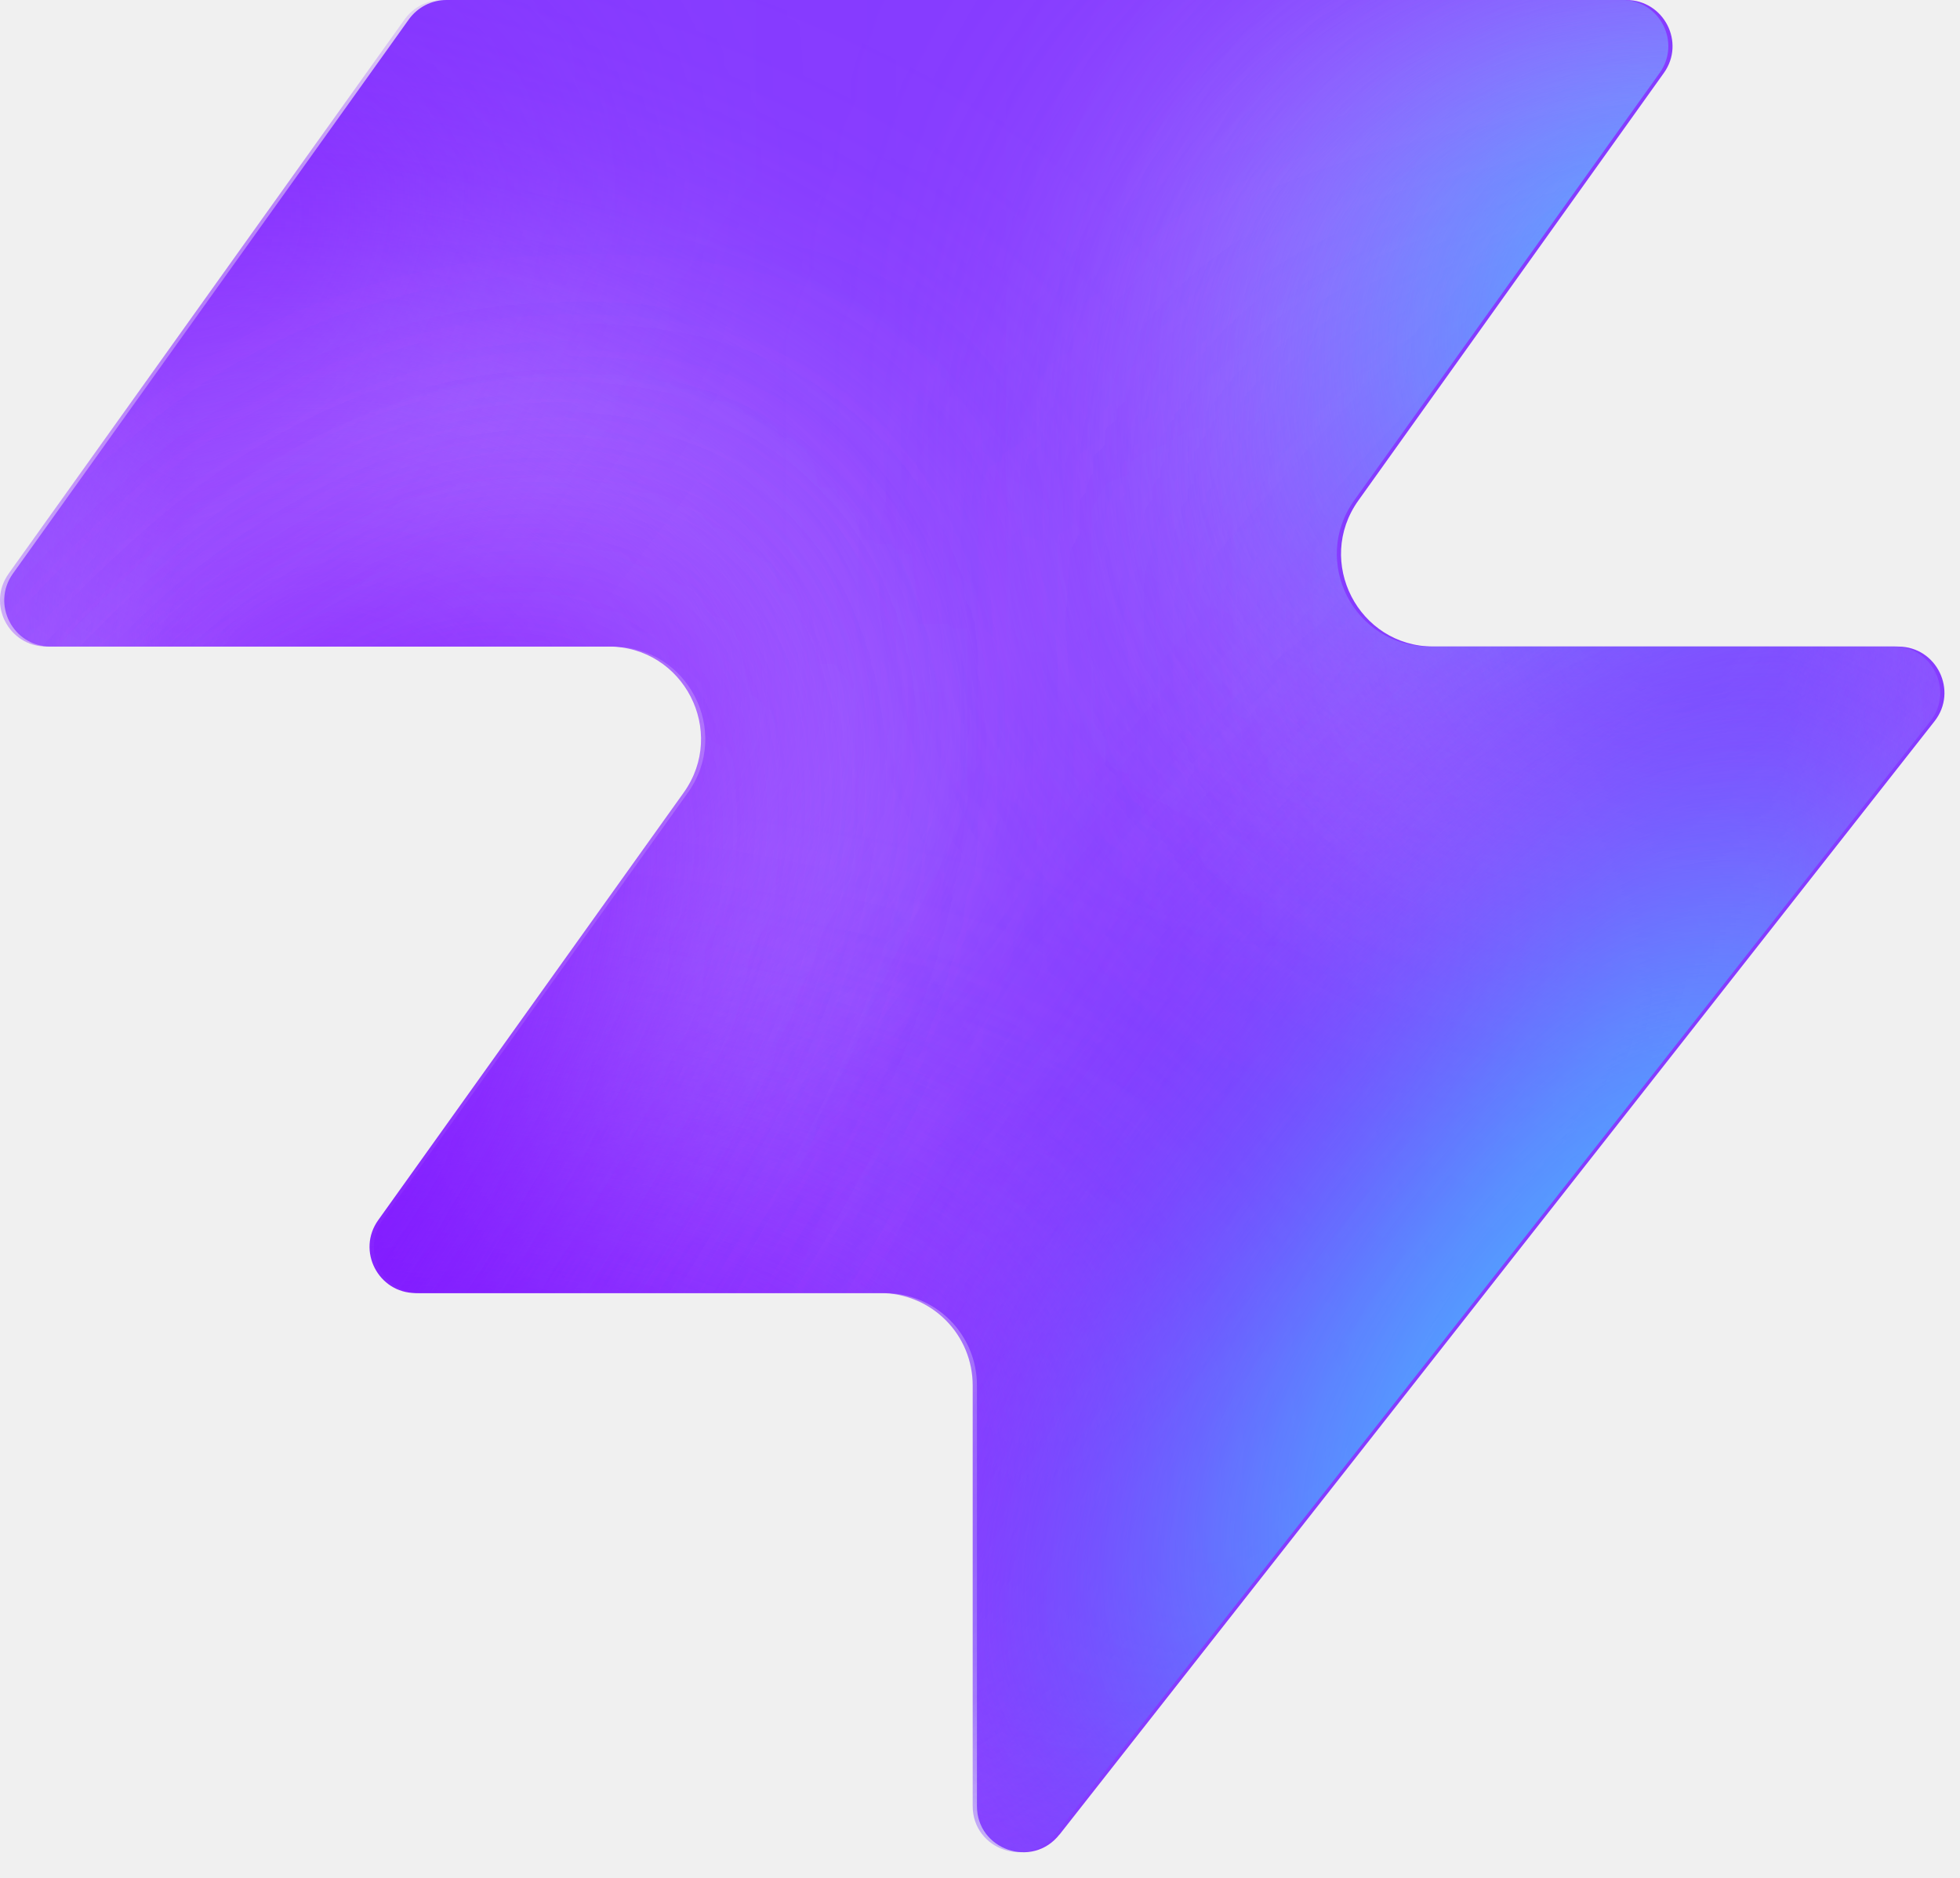
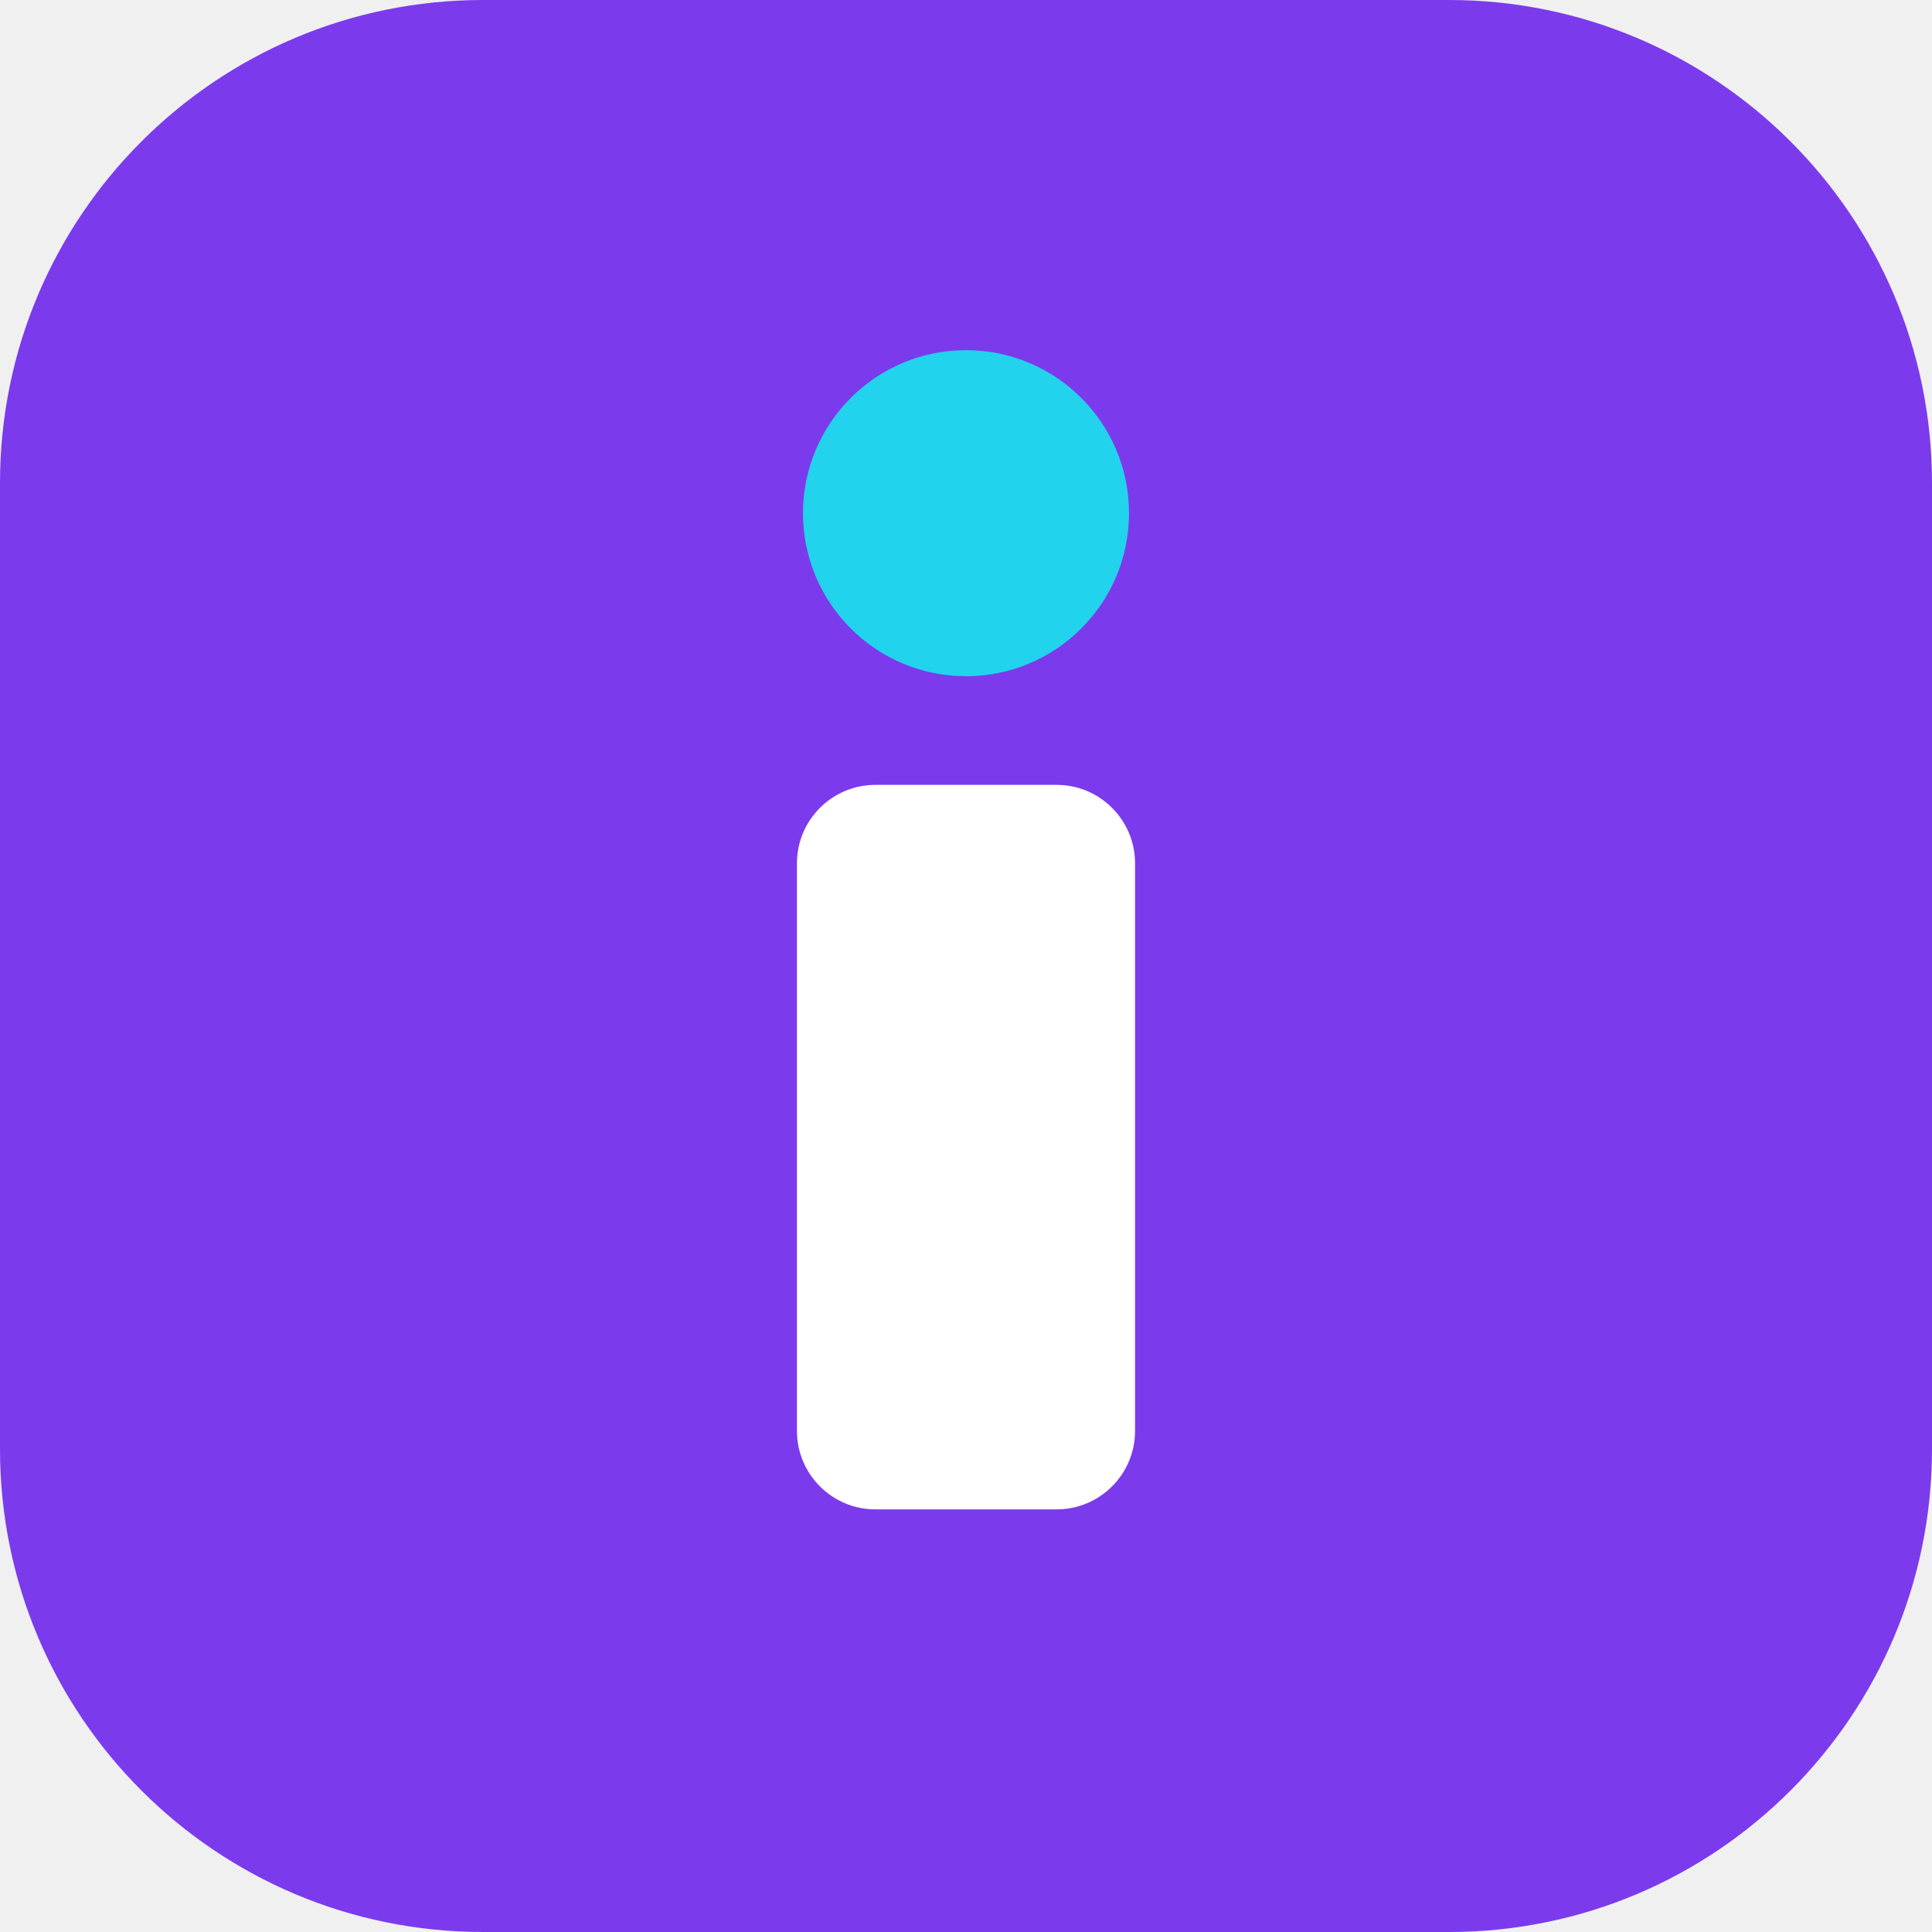
- <svg xmlns="http://www.w3.org/2000/svg" width="48" height="46" fill="none" viewBox="0 0 48 46">
-   <path fill="#863bff" d="M25.946 44.938c-.664.845-2.021.375-2.021-.698V33.937a2.26 2.26 0 0 0-2.262-2.262H10.287c-.92 0-1.456-1.04-.92-1.788l7.48-10.471c1.07-1.497 0-3.578-1.842-3.578H1.237c-.92 0-1.456-1.04-.92-1.788L10.013.474c.214-.297.556-.474.92-.474h28.894c.92 0 1.456 1.04.92 1.788l-7.48 10.471c-1.07 1.498 0 3.579 1.842 3.579h11.377c.943 0 1.473 1.088.89 1.83L25.947 44.94z" style="fill:#863bff;fill:color(display-p3 .525 .23 1);fill-opacity:1" />
-   <mask id="a" width="48" height="46" x="0" y="0" maskUnits="userSpaceOnUse" style="mask-type:alpha">
-     <path fill="#000" d="M25.842 44.938c-.664.844-2.021.375-2.021-.698V33.937a2.26 2.26 0 0 0-2.262-2.262H10.183c-.92 0-1.456-1.04-.92-1.788l7.48-10.471c1.07-1.498 0-3.579-1.842-3.579H1.133c-.92 0-1.456-1.04-.92-1.787L9.91.473c.214-.297.556-.474.92-.474h28.894c.92 0 1.456 1.04.92 1.788l-7.48 10.471c-1.07 1.498 0 3.578 1.842 3.578h11.377c.943 0 1.473 1.088.89 1.832L25.843 44.94z" style="fill:#000;fill-opacity:1" />
-   </mask>
-   <g mask="url(#a)">
-     <g filter="url(#b)">
-       <ellipse cx="5.508" cy="14.704" fill="#ede6ff" rx="5.508" ry="14.704" style="fill:#ede6ff;fill:color(display-p3 .927 .903 1);fill-opacity:1" transform="matrix(.00324 1 1 -.00324 -4.47 31.516)" />
-     </g>
-     <g filter="url(#c)">
-       <ellipse cx="10.399" cy="29.851" fill="#ede6ff" rx="10.399" ry="29.851" style="fill:#ede6ff;fill:color(display-p3 .927 .903 1);fill-opacity:1" transform="matrix(.00324 1 1 -.00324 -39.328 7.883)" />
-     </g>
-     <g filter="url(#d)">
-       <ellipse cx="5.508" cy="30.487" fill="#7e14ff" rx="5.508" ry="30.487" style="fill:#7e14ff;fill:color(display-p3 .492 .077 1);fill-opacity:1" transform="rotate(89.814 -25.913 -14.639)scale(1 -1)" />
-     </g>
-     <g filter="url(#e)">
-       <ellipse cx="5.508" cy="30.599" fill="#7e14ff" rx="5.508" ry="30.599" style="fill:#7e14ff;fill:color(display-p3 .492 .077 1);fill-opacity:1" transform="rotate(89.814 -32.644 -3.334)scale(1 -1)" />
-     </g>
-     <g filter="url(#f)">
-       <ellipse cx="5.508" cy="30.599" fill="#7e14ff" rx="5.508" ry="30.599" style="fill:#7e14ff;fill:color(display-p3 .492 .077 1);fill-opacity:1" transform="matrix(.00324 1 1 -.00324 -34.34 30.47)" />
-     </g>
-     <g filter="url(#g)">
-       <ellipse cx="14.072" cy="22.078" fill="#ede6ff" rx="14.072" ry="22.078" style="fill:#ede6ff;fill:color(display-p3 .927 .903 1);fill-opacity:1" transform="rotate(93.35 24.506 48.493)scale(-1 1)" />
-     </g>
-     <g filter="url(#h)">
-       <ellipse cx="3.47" cy="21.501" fill="#7e14ff" rx="3.47" ry="21.501" style="fill:#7e14ff;fill:color(display-p3 .492 .077 1);fill-opacity:1" transform="rotate(89.009 28.708 47.59)scale(-1 1)" />
-     </g>
-     <g filter="url(#i)">
-       <ellipse cx="3.47" cy="21.501" fill="#7e14ff" rx="3.47" ry="21.501" style="fill:#7e14ff;fill:color(display-p3 .492 .077 1);fill-opacity:1" transform="rotate(89.009 28.708 47.59)scale(-1 1)" />
-     </g>
-     <g filter="url(#j)">
-       <ellipse cx=".387" cy="8.972" fill="#7e14ff" rx="4.407" ry="29.108" style="fill:#7e14ff;fill:color(display-p3 .492 .077 1);fill-opacity:1" transform="rotate(39.51 .387 8.972)" />
-     </g>
-     <g filter="url(#k)">
-       <ellipse cx="47.523" cy="-6.092" fill="#7e14ff" rx="4.407" ry="29.108" style="fill:#7e14ff;fill:color(display-p3 .492 .077 1);fill-opacity:1" transform="rotate(37.892 47.523 -6.092)" />
-     </g>
-     <g filter="url(#l)">
-       <ellipse cx="41.412" cy="6.333" fill="#47bfff" rx="5.971" ry="9.665" style="fill:#47bfff;fill:color(display-p3 .28 .748 1);fill-opacity:1" transform="rotate(37.892 41.412 6.333)" />
-     </g>
-     <g filter="url(#m)">
-       <ellipse cx="-1.879" cy="38.332" fill="#7e14ff" rx="4.407" ry="29.108" style="fill:#7e14ff;fill:color(display-p3 .492 .077 1);fill-opacity:1" transform="rotate(37.892 -1.88 38.332)" />
-     </g>
-     <g filter="url(#n)">
-       <ellipse cx="-1.879" cy="38.332" fill="#7e14ff" rx="4.407" ry="29.108" style="fill:#7e14ff;fill:color(display-p3 .492 .077 1);fill-opacity:1" transform="rotate(37.892 -1.88 38.332)" />
-     </g>
-     <g filter="url(#o)">
-       <ellipse cx="35.651" cy="29.907" fill="#7e14ff" rx="4.407" ry="29.108" style="fill:#7e14ff;fill:color(display-p3 .492 .077 1);fill-opacity:1" transform="rotate(37.892 35.651 29.907)" />
-     </g>
-     <g filter="url(#p)">
-       <ellipse cx="38.418" cy="32.4" fill="#47bfff" rx="5.971" ry="15.297" style="fill:#47bfff;fill:color(display-p3 .28 .748 1);fill-opacity:1" transform="rotate(37.892 38.418 32.4)" />
-     </g>
-   </g>
-   <defs>
-     <filter id="b" width="60.045" height="41.654" x="-19.77" y="16.149" color-interpolation-filters="sRGB" filterUnits="userSpaceOnUse">
-       <feFlood flood-opacity="0" result="BackgroundImageFix" />
-       <feBlend in="SourceGraphic" in2="BackgroundImageFix" result="shape" />
-       <feGaussianBlur result="effect1_foregroundBlur_2002_17158" stdDeviation="7.659" />
-     </filter>
-     <filter id="c" width="90.34" height="51.437" x="-54.613" y="-7.533" color-interpolation-filters="sRGB" filterUnits="userSpaceOnUse">
-       <feFlood flood-opacity="0" result="BackgroundImageFix" />
-       <feBlend in="SourceGraphic" in2="BackgroundImageFix" result="shape" />
-       <feGaussianBlur result="effect1_foregroundBlur_2002_17158" stdDeviation="7.659" />
-     </filter>
-     <filter id="d" width="79.355" height="29.4" x="-49.64" y="2.03" color-interpolation-filters="sRGB" filterUnits="userSpaceOnUse">
-       <feFlood flood-opacity="0" result="BackgroundImageFix" />
-       <feBlend in="SourceGraphic" in2="BackgroundImageFix" result="shape" />
-       <feGaussianBlur result="effect1_foregroundBlur_2002_17158" stdDeviation="4.596" />
-     </filter>
-     <filter id="e" width="79.579" height="29.4" x="-45.045" y="20.029" color-interpolation-filters="sRGB" filterUnits="userSpaceOnUse">
-       <feFlood flood-opacity="0" result="BackgroundImageFix" />
-       <feBlend in="SourceGraphic" in2="BackgroundImageFix" result="shape" />
-       <feGaussianBlur result="effect1_foregroundBlur_2002_17158" stdDeviation="4.596" />
-     </filter>
-     <filter id="f" width="79.579" height="29.4" x="-43.513" y="21.178" color-interpolation-filters="sRGB" filterUnits="userSpaceOnUse">
-       <feFlood flood-opacity="0" result="BackgroundImageFix" />
-       <feBlend in="SourceGraphic" in2="BackgroundImageFix" result="shape" />
-       <feGaussianBlur result="effect1_foregroundBlur_2002_17158" stdDeviation="4.596" />
-     </filter>
-     <filter id="g" width="74.749" height="58.852" x="15.756" y="-17.901" color-interpolation-filters="sRGB" filterUnits="userSpaceOnUse">
-       <feFlood flood-opacity="0" result="BackgroundImageFix" />
-       <feBlend in="SourceGraphic" in2="BackgroundImageFix" result="shape" />
-       <feGaussianBlur result="effect1_foregroundBlur_2002_17158" stdDeviation="7.659" />
-     </filter>
-     <filter id="h" width="61.377" height="25.362" x="23.548" y="2.284" color-interpolation-filters="sRGB" filterUnits="userSpaceOnUse">
-       <feFlood flood-opacity="0" result="BackgroundImageFix" />
-       <feBlend in="SourceGraphic" in2="BackgroundImageFix" result="shape" />
-       <feGaussianBlur result="effect1_foregroundBlur_2002_17158" stdDeviation="4.596" />
-     </filter>
-     <filter id="i" width="61.377" height="25.362" x="23.548" y="2.284" color-interpolation-filters="sRGB" filterUnits="userSpaceOnUse">
-       <feFlood flood-opacity="0" result="BackgroundImageFix" />
-       <feBlend in="SourceGraphic" in2="BackgroundImageFix" result="shape" />
-       <feGaussianBlur result="effect1_foregroundBlur_2002_17158" stdDeviation="4.596" />
-     </filter>
-     <filter id="j" width="56.045" height="63.649" x="-27.636" y="-22.853" color-interpolation-filters="sRGB" filterUnits="userSpaceOnUse">
-       <feFlood flood-opacity="0" result="BackgroundImageFix" />
-       <feBlend in="SourceGraphic" in2="BackgroundImageFix" result="shape" />
-       <feGaussianBlur result="effect1_foregroundBlur_2002_17158" stdDeviation="4.596" />
-     </filter>
-     <filter id="k" width="54.814" height="64.646" x="20.116" y="-38.415" color-interpolation-filters="sRGB" filterUnits="userSpaceOnUse">
-       <feFlood flood-opacity="0" result="BackgroundImageFix" />
-       <feBlend in="SourceGraphic" in2="BackgroundImageFix" result="shape" />
-       <feGaussianBlur result="effect1_foregroundBlur_2002_17158" stdDeviation="4.596" />
-     </filter>
-     <filter id="l" width="33.541" height="35.313" x="24.641" y="-11.323" color-interpolation-filters="sRGB" filterUnits="userSpaceOnUse">
-       <feFlood flood-opacity="0" result="BackgroundImageFix" />
-       <feBlend in="SourceGraphic" in2="BackgroundImageFix" result="shape" />
-       <feGaussianBlur result="effect1_foregroundBlur_2002_17158" stdDeviation="4.596" />
-     </filter>
-     <filter id="m" width="54.814" height="64.646" x="-29.286" y="6.009" color-interpolation-filters="sRGB" filterUnits="userSpaceOnUse">
-       <feFlood flood-opacity="0" result="BackgroundImageFix" />
-       <feBlend in="SourceGraphic" in2="BackgroundImageFix" result="shape" />
-       <feGaussianBlur result="effect1_foregroundBlur_2002_17158" stdDeviation="4.596" />
-     </filter>
-     <filter id="n" width="54.814" height="64.646" x="-29.286" y="6.009" color-interpolation-filters="sRGB" filterUnits="userSpaceOnUse">
-       <feFlood flood-opacity="0" result="BackgroundImageFix" />
-       <feBlend in="SourceGraphic" in2="BackgroundImageFix" result="shape" />
-       <feGaussianBlur result="effect1_foregroundBlur_2002_17158" stdDeviation="4.596" />
-     </filter>
-     <filter id="o" width="54.814" height="64.646" x="8.244" y="-2.416" color-interpolation-filters="sRGB" filterUnits="userSpaceOnUse">
-       <feFlood flood-opacity="0" result="BackgroundImageFix" />
-       <feBlend in="SourceGraphic" in2="BackgroundImageFix" result="shape" />
-       <feGaussianBlur result="effect1_foregroundBlur_2002_17158" stdDeviation="4.596" />
-     </filter>
-     <filter id="p" width="39.409" height="43.623" x="18.713" y="10.588" color-interpolation-filters="sRGB" filterUnits="userSpaceOnUse">
-       <feFlood flood-opacity="0" result="BackgroundImageFix" />
-       <feBlend in="SourceGraphic" in2="BackgroundImageFix" result="shape" />
-       <feGaussianBlur result="effect1_foregroundBlur_2002_17158" stdDeviation="4.596" />
-     </filter>
-   </defs>
+ <svg xmlns="http://www.w3.org/2000/svg" viewBox="0 0 32 32" width="32" height="32">
+   <rect width="32" height="32" rx="8" fill="#7c3aed" />
+   <circle cx="16" cy="8.5" r="2.7" fill="#22d3ee" />
+   <rect x="13.2" y="13" width="5.6" height="12" rx="1.3" fill="#ffffff" />
</svg>
